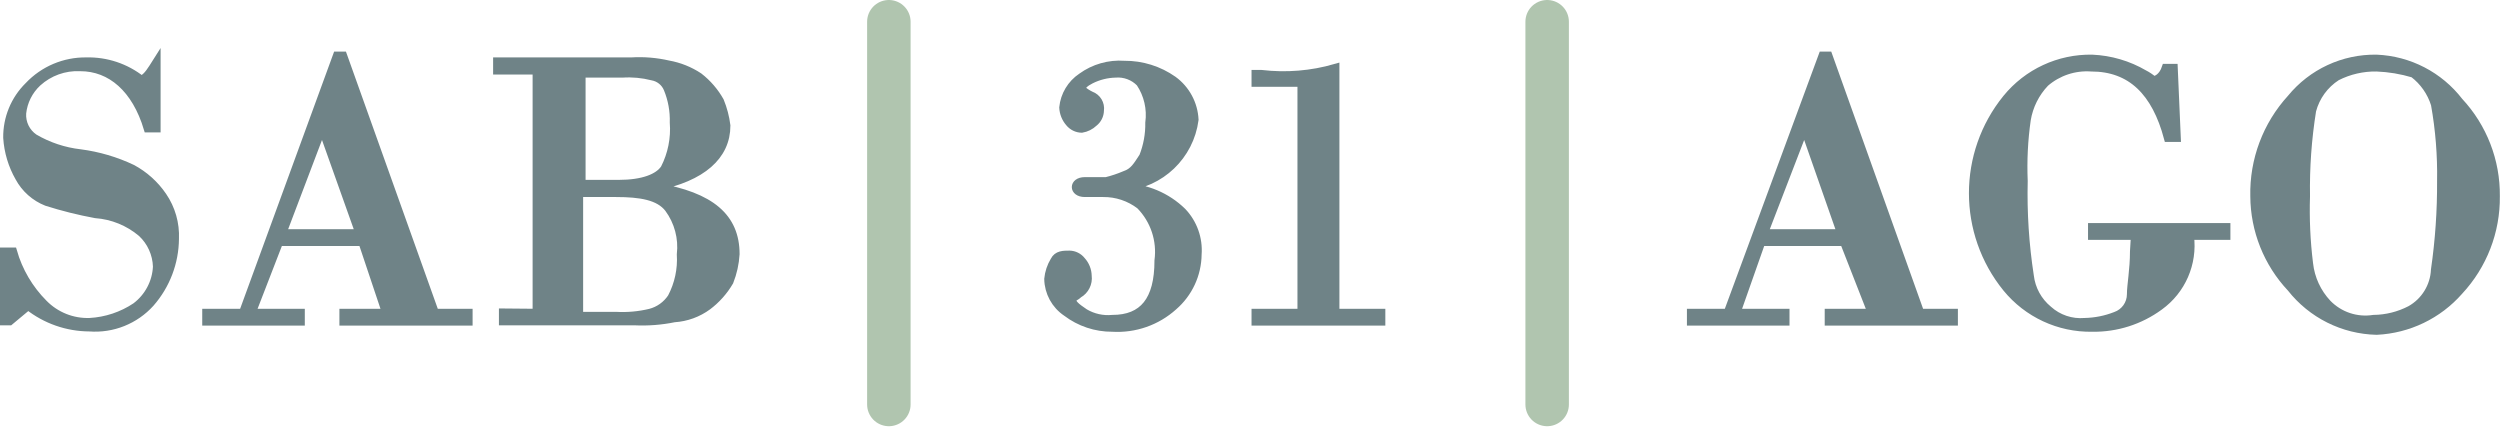
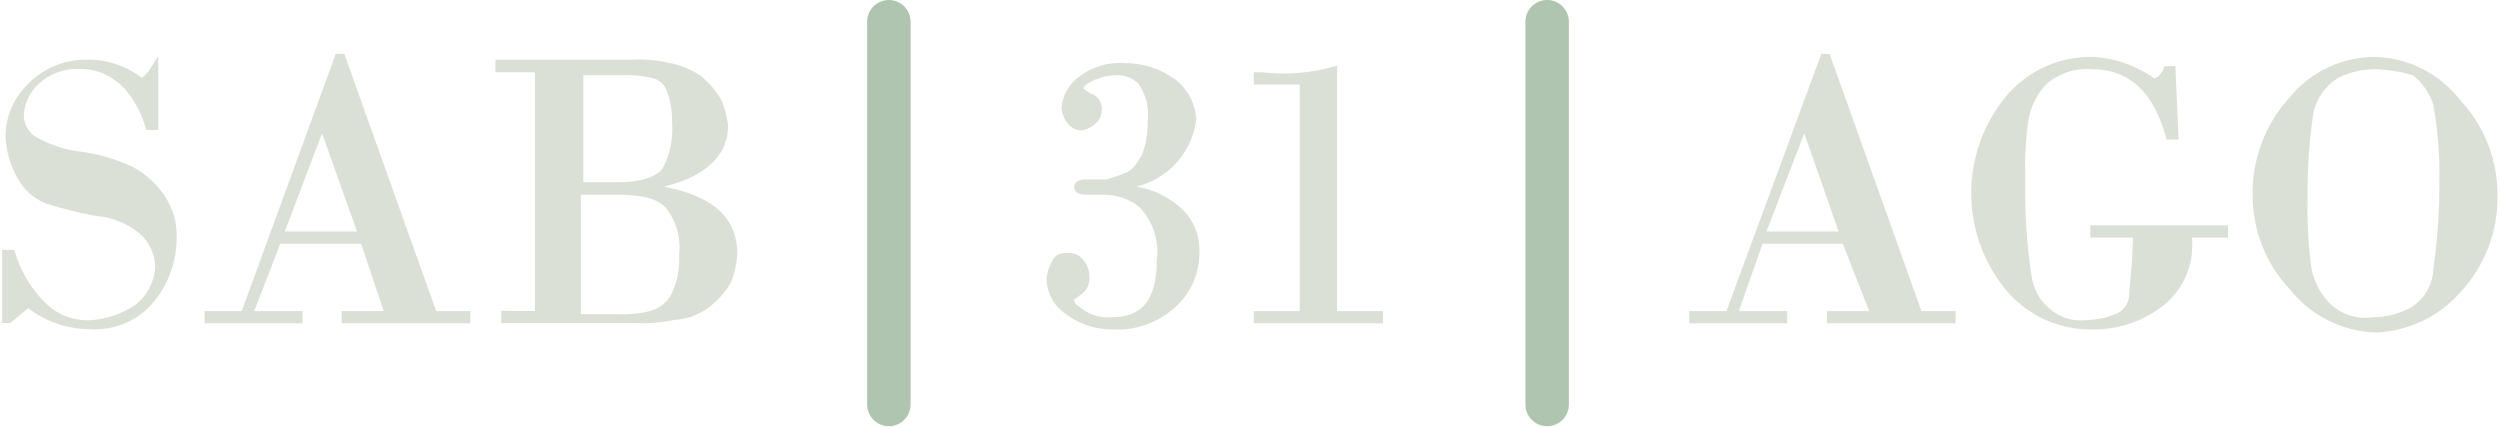
<svg xmlns="http://www.w3.org/2000/svg" viewBox="0 0 81.65 13.92">
  <defs>
-     <style>.cls-1{isolation:isolate;}.cls-2{fill:#6f8387;stroke:#6f8387;stroke-miterlimit:4;stroke-width:0.25px;}.cls-3{fill:none;stroke:#b0c5af;stroke-linecap:round;stroke-linejoin:round;stroke-width:1.42px;}</style>
+     <style>
+             .cls-1{isolation:isolate;}
+             .cls-2{fill:#dbe0d7;stroke:#dbe0d7;stroke-miterlimit:4;stroke-width:0.1px;}
+             .cls-3{fill:none;stroke:#b0c5af;stroke-linecap:round;stroke-linejoin:round;stroke-width:1.42px;}
+         </style>
  </defs>
  <g id="Livello_2" data-name="Livello 2">
    <g id="Livello_4" data-name="Livello 4">
      <g id="Data_outline" data-name="Data outline">
        <g class="cls-1">
          <path class="cls-2" d="M5.12,2v2.2h-.3c-.39-1.3-1.2-2-2.2-2a1.93,1.93,0,0,0-1.39.5,1.59,1.59,0,0,0-.5,1,.9.9,0,0,0,.39.8,3.82,3.82,0,0,0,1.5.5,5.67,5.67,0,0,1,1.7.5,2.84,2.84,0,0,1,1,.9,2.3,2.3,0,0,1,.4,1.4,3.23,3.23,0,0,1-.8,2.1,2.44,2.44,0,0,1-2,.8,3.25,3.25,0,0,1-2-.7l-.6.5H.12V8.21H.43a3.94,3.94,0,0,0,1,1.7,2,2,0,0,0,1.5.6,3,3,0,0,0,1.5-.5,1.73,1.73,0,0,0,.69-1.3,1.56,1.56,0,0,0-.5-1.1A2.62,2.62,0,0,0,3.12,7a13.16,13.16,0,0,1-1.6-.4,1.76,1.76,0,0,1-.9-.8,3,3,0,0,1-.39-1.3,2.34,2.34,0,0,1,.7-1.7A2.55,2.55,0,0,1,2.82,2a2.79,2.79,0,0,1,1.8.6c.2-.1.31-.3.5-.6Z" />
          <path class="cls-2" d="M11.83,7.91H9.12l-.89,2.3h1.6v.3H6.73v-.3h1.2L11,1.81h.21l3,8.4h1.1v.3h-4.1v-.3h1.39Zm-2.6-.3h2.5l-1.21-3.4h0Z" />
          <path class="cls-2" d="M17.52,10.21V2.31H16.23V2h4.39a4.23,4.23,0,0,1,1.21.1,2.66,2.66,0,0,1,1,.4,2.66,2.66,0,0,1,.69.8,3.17,3.17,0,0,1,.21.8c0,1-.8,1.7-2.3,2h0c1.8.3,2.6,1,2.6,2.2a2.92,2.92,0,0,1-.2.9,2.73,2.73,0,0,1-.71.8,2.07,2.07,0,0,1-1.1.4,5.2,5.2,0,0,1-1.29.1H16.42v-.3Zm2.81-7.8H19V6h1.2c.8,0,1.3-.2,1.5-.5A2.81,2.81,0,0,0,22,4a2.68,2.68,0,0,0-.2-1.1.66.66,0,0,0-.5-.4A3.11,3.11,0,0,0,20.33,2.41Zm-.21,3.9h-1.2v4h1.2a3.85,3.85,0,0,0,1.11-.1,1.19,1.19,0,0,0,.7-.5,2.65,2.65,0,0,0,.3-1.4,2.12,2.12,0,0,0-.4-1.5C21.52,6.41,20.92,6.31,20.12,6.31Z" />
        </g>
        <g class="cls-1">
          <path class="cls-2" d="M36.72,6.11h0a2.81,2.81,0,0,1,1.9.8,1.83,1.83,0,0,1,.5,1.4,2.28,2.28,0,0,1-.79,1.7,2.74,2.74,0,0,1-2,.7,2.46,2.46,0,0,1-1.5-.5,1.35,1.35,0,0,1-.6-1.1,1.42,1.42,0,0,1,.2-.6c.1-.2.3-.2.5-.2a.52.52,0,0,1,.4.2.76.76,0,0,1,.2.5.6.6,0,0,1-.3.6c-.1.1-.2.1-.2.2s.1.2.4.4a1.49,1.49,0,0,0,.9.2c1,0,1.5-.6,1.5-1.9a2.16,2.16,0,0,0-.6-1.8,1.94,1.94,0,0,0-1.2-.4h-.6c-.2,0-.3-.1-.3-.2s.1-.2.3-.2h.7a3.93,3.93,0,0,0,.6-.2c.3-.1.4-.3.6-.6a2.86,2.86,0,0,0,.2-1.1,1.88,1.88,0,0,0-.3-1.3,1,1,0,0,0-.8-.3,1.88,1.88,0,0,0-.8.2q-.3.15-.3.3a1.24,1.24,0,0,0,.3.2.46.46,0,0,1,.3.5.52.52,0,0,1-.2.4.76.76,0,0,1-.4.2.54.54,0,0,1-.41-.2.82.82,0,0,1-.2-.5,1.37,1.37,0,0,1,.6-1,2.12,2.12,0,0,1,1.4-.4,2.74,2.74,0,0,1,1.6.5,1.71,1.71,0,0,1,.7,1.3A2.54,2.54,0,0,1,36.72,6.11Z" />
          <path class="cls-2" d="M43.62,2.21v8h1.5v.3H41v-.3h1.5V2.71H41v-.3h.2A6.13,6.13,0,0,0,43.62,2.21Z" />
        </g>
        <g class="cls-1">
          <path class="cls-2" d="M60.22,7.91H57.53l-.81,2.3h1.6v.3h-3.1v-.3h1.2l3.1-8.4h.2l3,8.4h1.1v.3h-4.1v-.3h1.4Zm-2.6-.3h2.5l-1.19-3.4h0Z" />
          <path class="cls-2" d="M69.72,7.71h-1.4v-.3h4.4v.3H71.53a2.45,2.45,0,0,1-1,2.3,3.62,3.62,0,0,1-2.2.7,3.54,3.54,0,0,1-2.8-1.3,4.92,4.92,0,0,1,0-6.2,3.53,3.53,0,0,1,2.8-1.3,3.69,3.69,0,0,1,1.7.5,1.57,1.57,0,0,1,.3.2c.1,0,.3-.1.4-.4H71l.1,2.3h-.3c-.4-1.5-1.2-2.3-2.5-2.3a2.07,2.07,0,0,0-1.5.5,2.28,2.28,0,0,0-.6,1.2,10.93,10.93,0,0,0-.1,2,17.58,17.58,0,0,0,.2,3.1,1.68,1.68,0,0,0,.6,1.1,1.57,1.57,0,0,0,1.19.4,2.91,2.91,0,0,0,1-.2.74.74,0,0,0,.5-.7c0-.3.1-.8.1-1.4Z" />
          <path class="cls-2" d="M77.62,10.81a3.67,3.67,0,0,1-2.8-1.4,4.41,4.41,0,0,1-1.2-3,4.59,4.59,0,0,1,1.2-3.2,3.54,3.54,0,0,1,2.8-1.3,3.6,3.6,0,0,1,2.7,1.4,4.47,4.47,0,0,1,1.2,3.1,4.47,4.47,0,0,1-1.2,3.1A3.83,3.83,0,0,1,77.62,10.81Zm0-8.6a2.77,2.77,0,0,0-1.3.3,1.88,1.88,0,0,0-.8,1.1,16,16,0,0,0-.2,2.8,14.12,14.12,0,0,0,.1,2.2,2.26,2.26,0,0,0,.6,1.3,1.72,1.72,0,0,0,1.5.5,2.66,2.66,0,0,0,1.2-.3,1.57,1.57,0,0,0,.8-1.3,19.53,19.53,0,0,0,.2-2.9,12.94,12.94,0,0,0-.2-2.5,2,2,0,0,0-.7-1A4.86,4.86,0,0,0,77.62,2.21Z" />
        </g>
        <line class="cls-3" x1="29.03" y1="0.71" x2="29.03" y2="13.21" />
        <line class="cls-3" x1="50.53" y1="0.71" x2="50.53" y2="13.21" />
      </g>
    </g>
  </g>
</svg>
